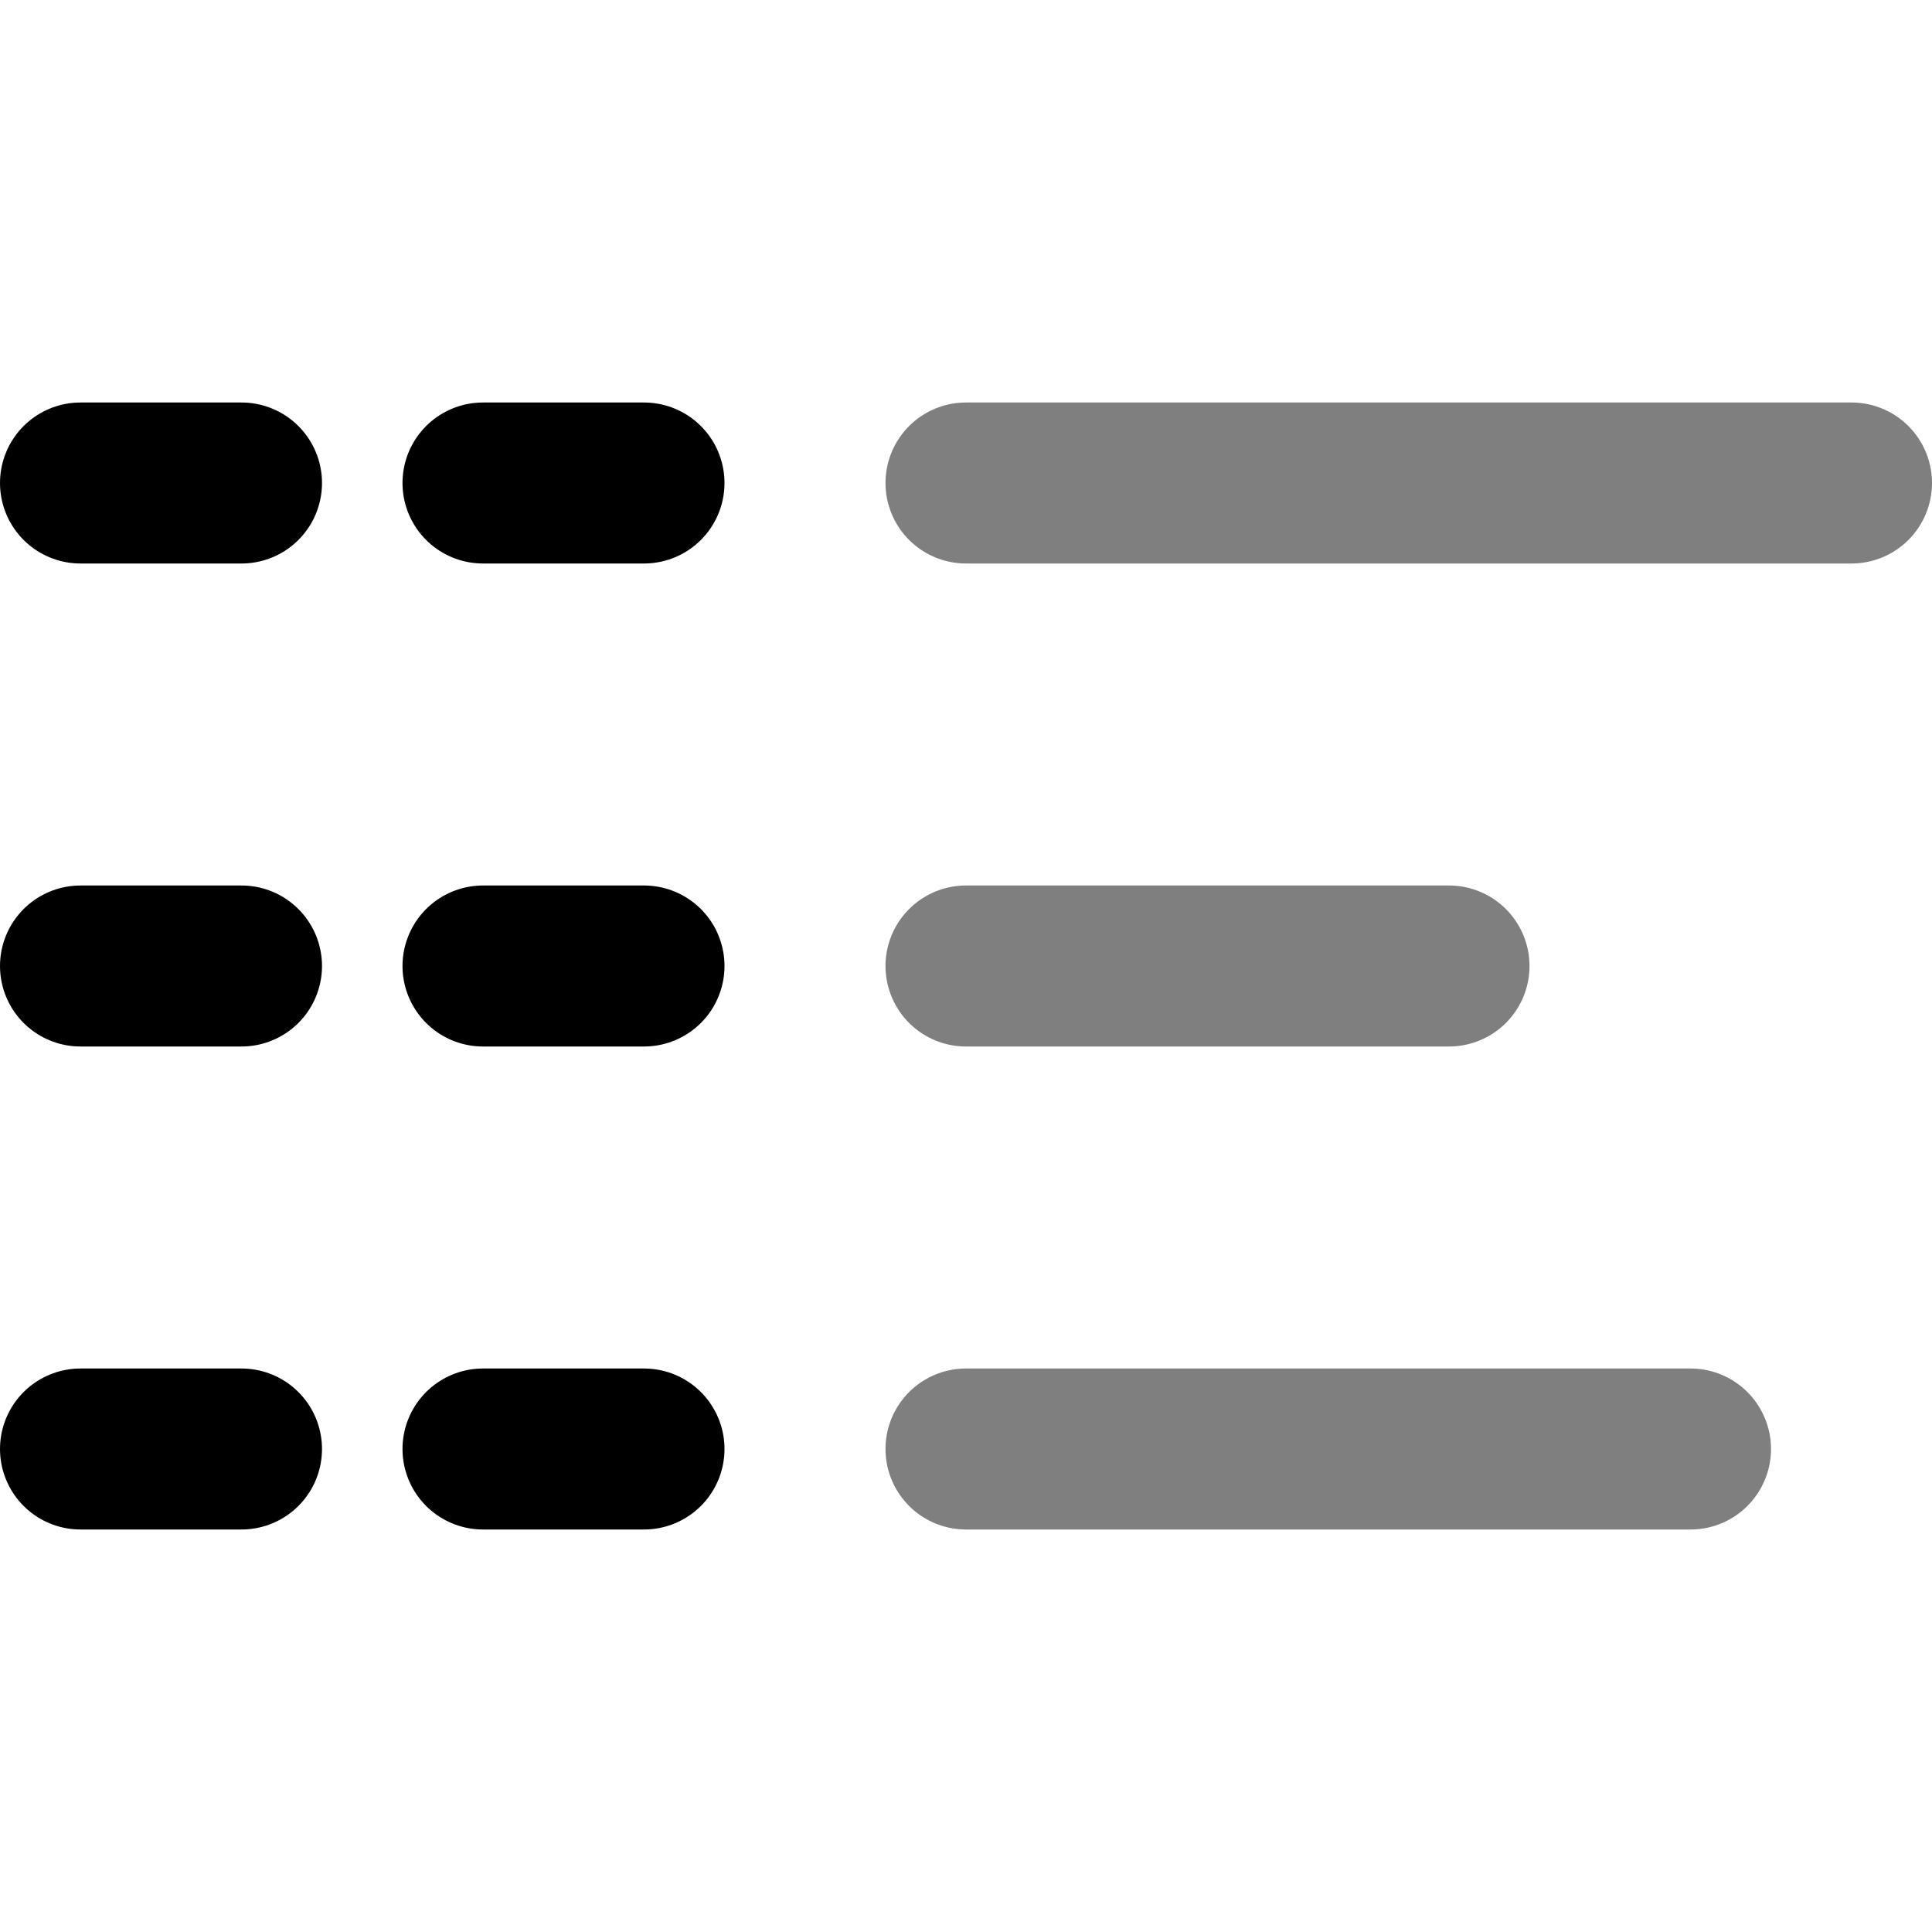
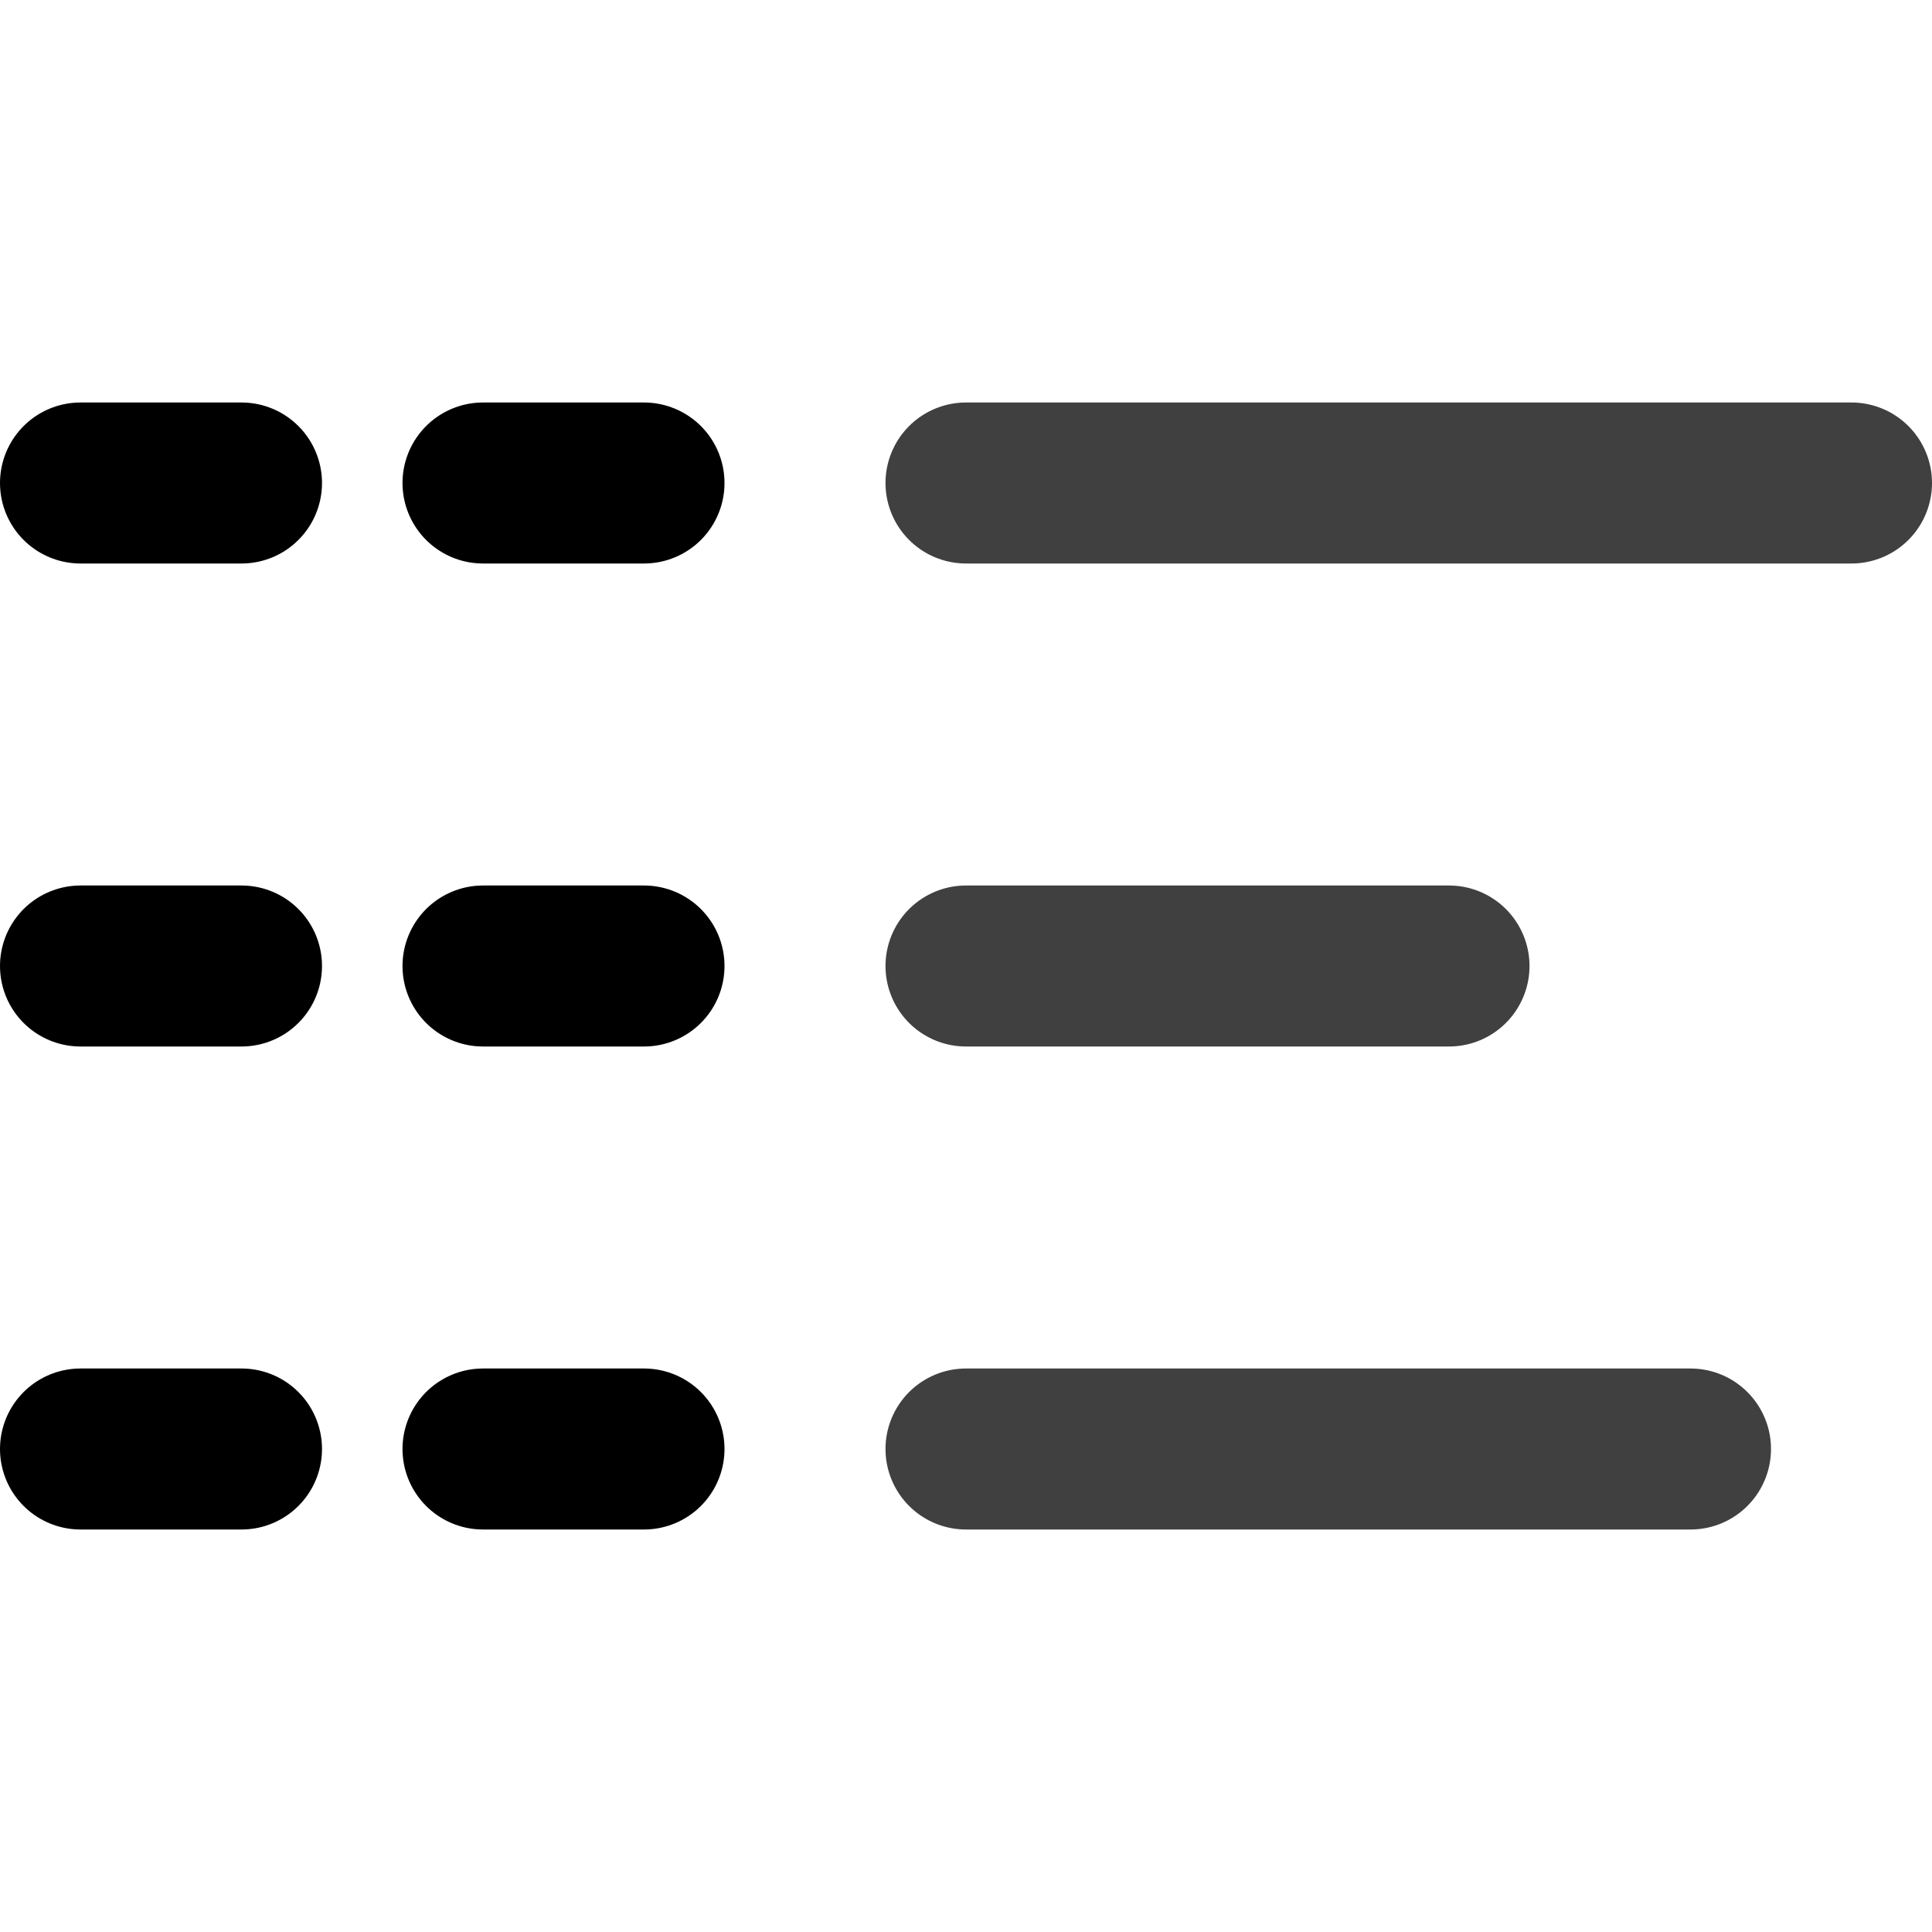
<svg xmlns="http://www.w3.org/2000/svg" width="24" height="24" viewBox="0 0 24 24" fill="none" stroke="currentColor" stroke-width="2" stroke-linecap="round" stroke-linejoin="round">
  <line x1="1" y1="6" x2="3" y2="6" />
  <line x1="6" y1="6" x2="8" y2="6" />
-   <line x1="12" y1="6" x2="23" y2="6" opacity="0.5" />
+   <line x1="12" y1="6" x2="23" y2="6" opacity="0.75" />
  <line x1="1" y1="12" x2="3" y2="12" />
  <line x1="6" y1="12" x2="8" y2="12" />
-   <line x1="12" y1="12" x2="18" y2="12" opacity="0.5" />
+   <line x1="12" y1="12" x2="18" y2="12" opacity="0.75" />
  <line x1="1" y1="18" x2="3" y2="18" />
  <line x1="6" y1="18" x2="8" y2="18" />
-   <line x1="12" y1="18" x2="21" y2="18" opacity="0.5" />
+   <line x1="12" y1="18" x2="21" y2="18" opacity="0.75" />
</svg>
